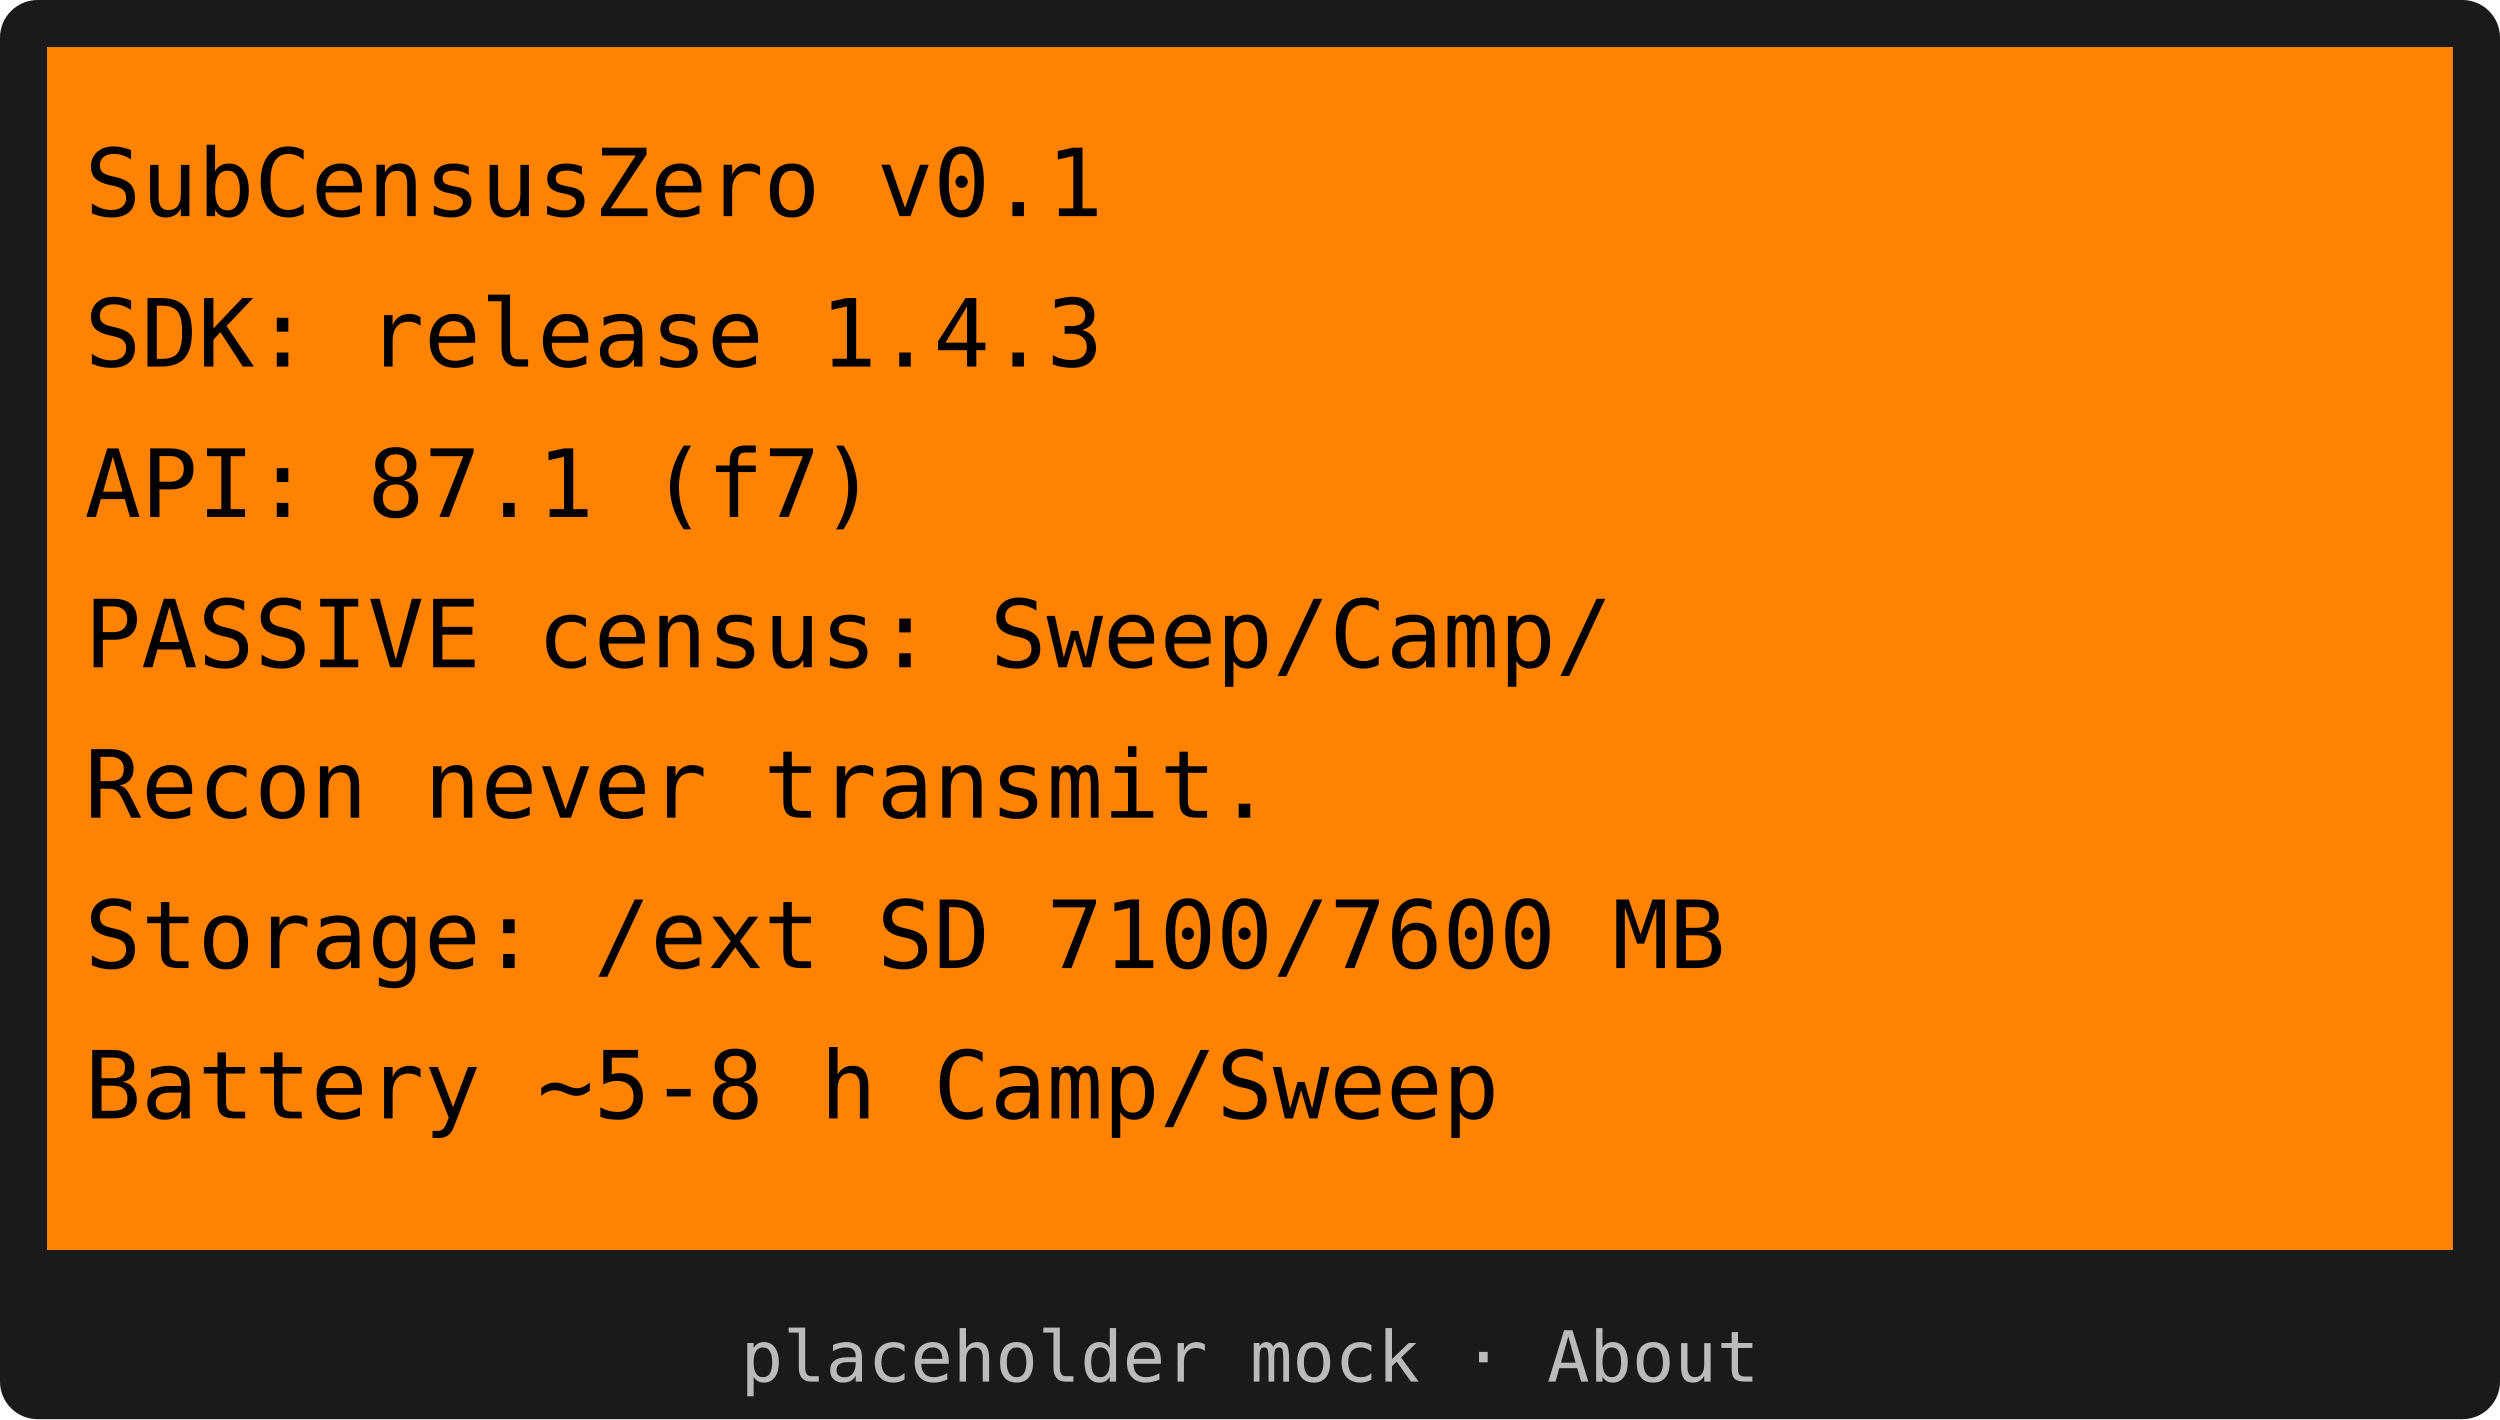
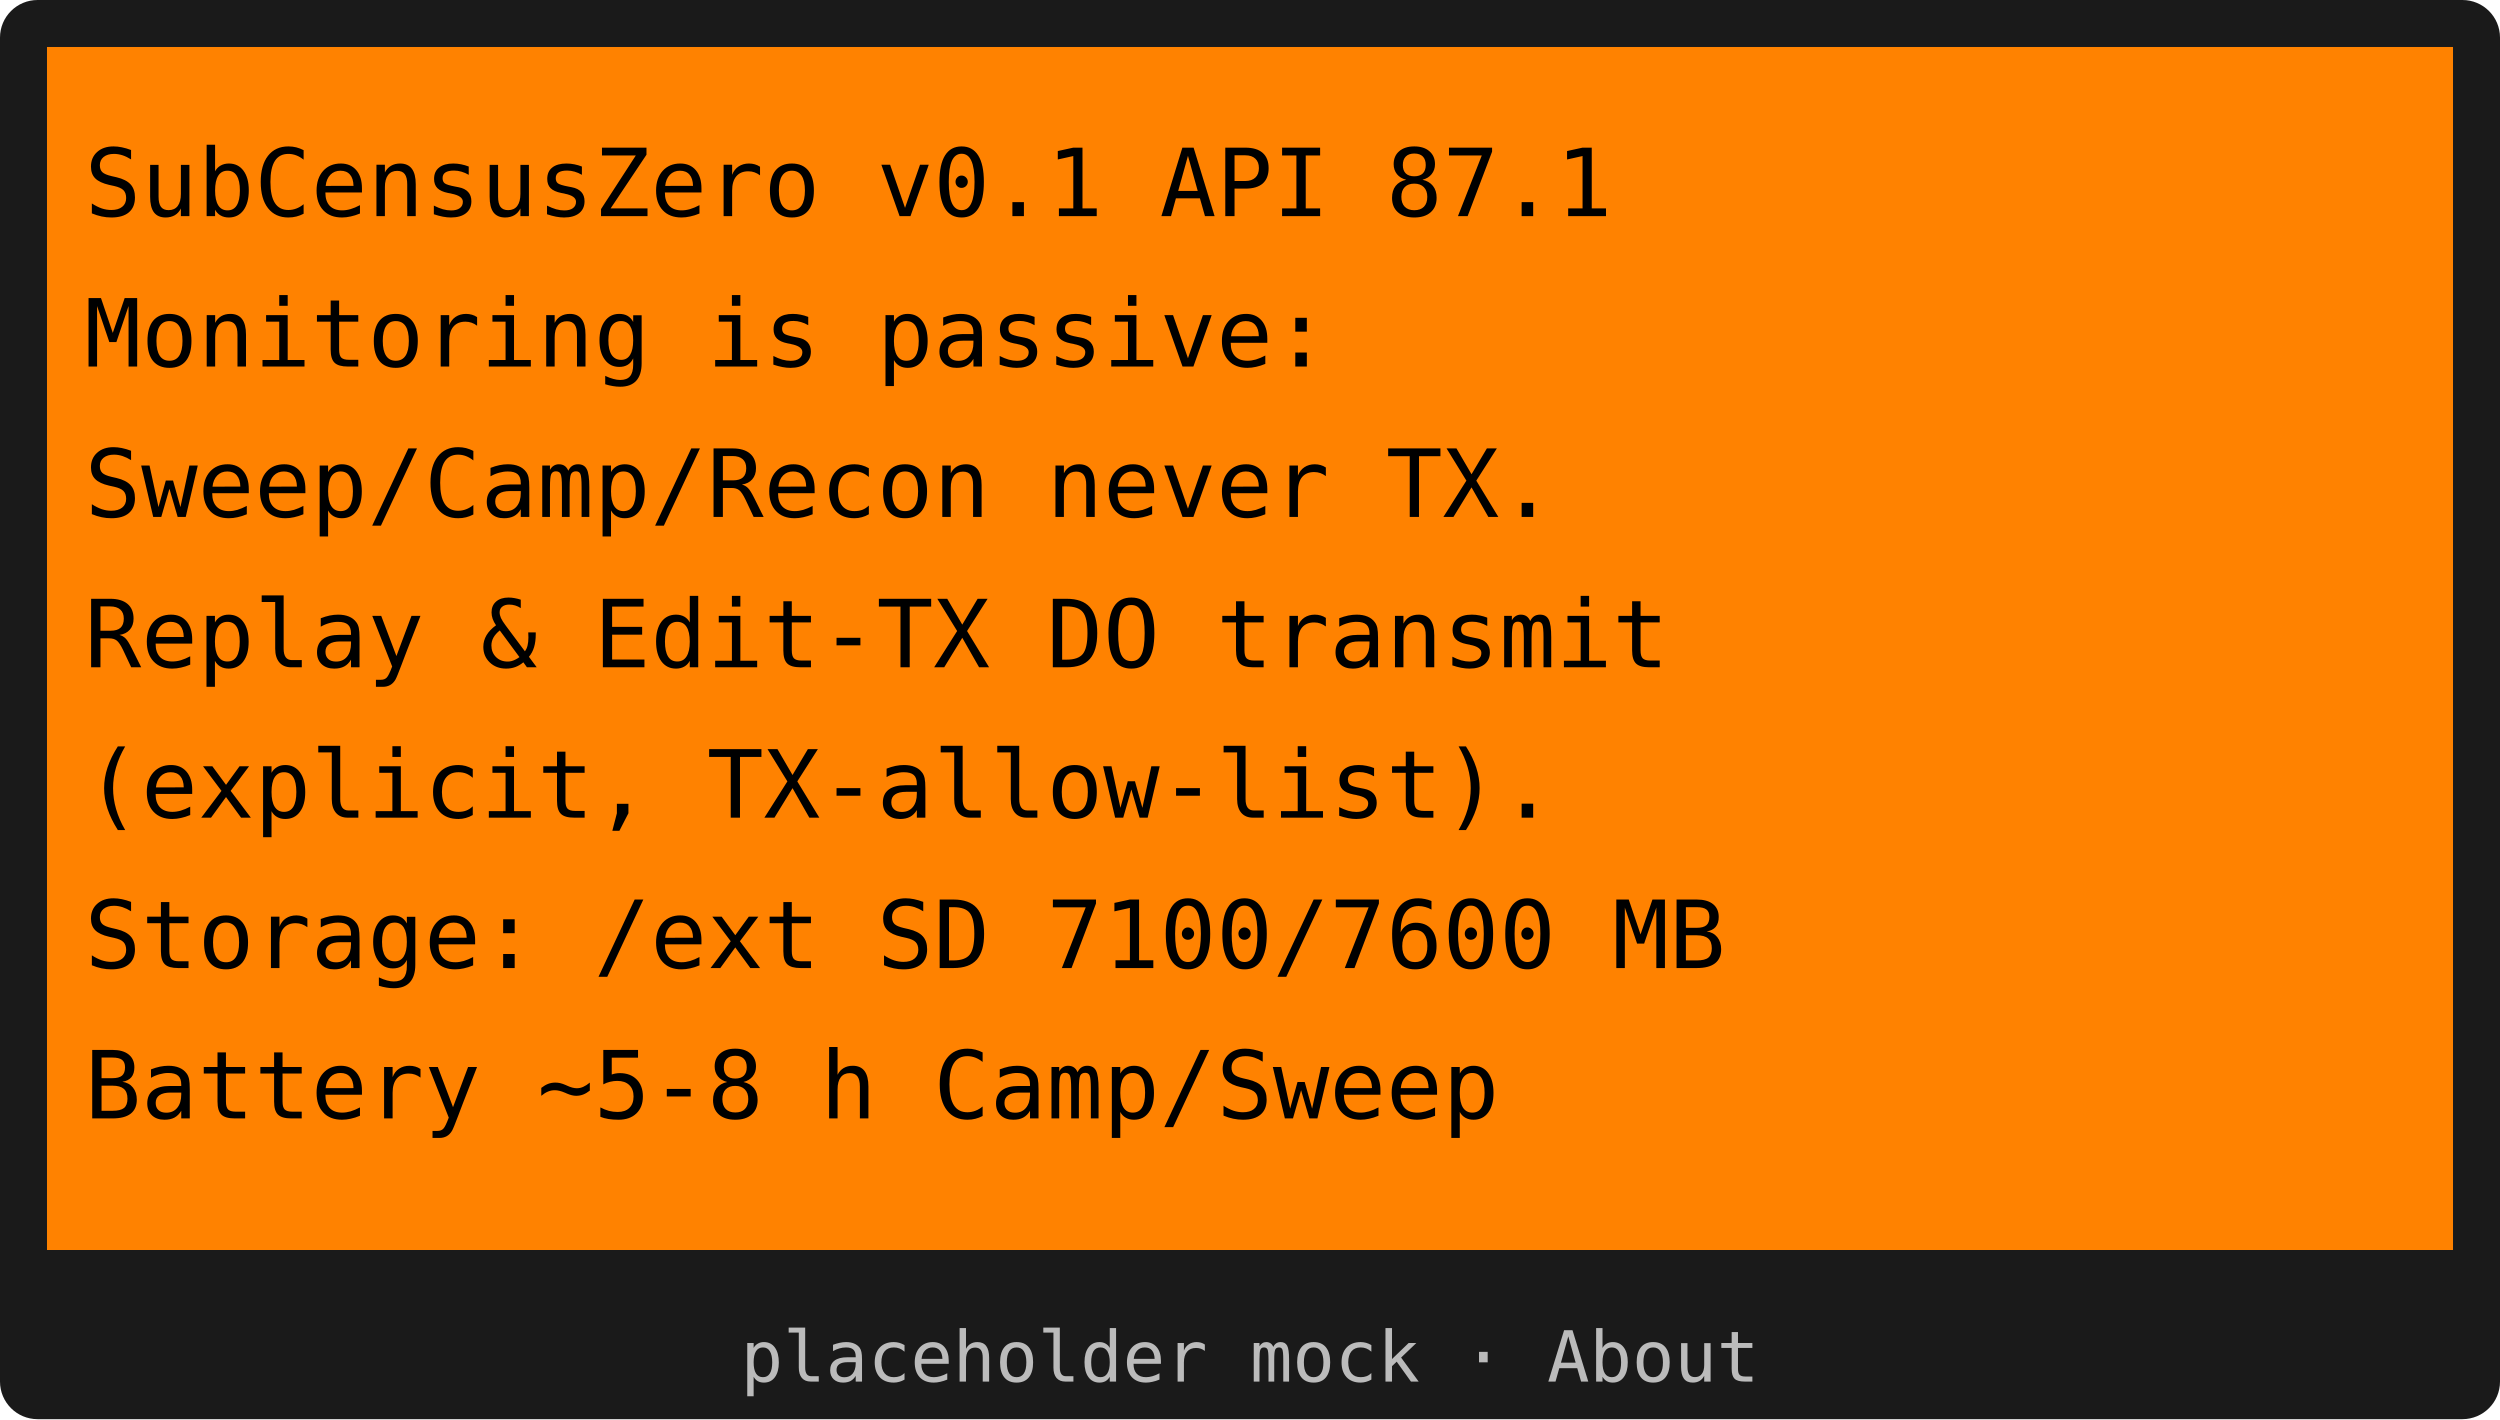
<svg xmlns="http://www.w3.org/2000/svg" width="532" height="302" viewBox="0 0 532 302">
  <rect width="532" height="302" fill="#1a1a1a" rx="8" />
  <rect x="10" y="10" width="512" height="256" fill="#FF8200" />
-   <text x="18" y="46" font-size="20" fill="#000000" text-anchor="start" font-family="'DejaVu Sans Mono','Consolas',monospace">SubCensusZero v0.1</text>
-   <text x="18" y="78" font-size="20" fill="#000000" text-anchor="start" font-family="'DejaVu Sans Mono','Consolas',monospace">SDK: release 1.4.3</text>
-   <text x="18" y="110" font-size="20" fill="#000000" text-anchor="start" font-family="'DejaVu Sans Mono','Consolas',monospace">API: 87.1 (f7)</text>
-   <text x="18" y="142" font-size="20" fill="#000000" text-anchor="start" font-family="'DejaVu Sans Mono','Consolas',monospace">PASSIVE census: Sweep/Camp/</text>
-   <text x="18" y="174" font-size="20" fill="#000000" text-anchor="start" font-family="'DejaVu Sans Mono','Consolas',monospace">Recon never transmit.</text>
+   <text x="18" y="46" font-size="20" fill="#000000" text-anchor="start" font-family="'DejaVu Sans Mono','Consolas',monospace">SubCensusZero v0.1   API 87.1</text>
+   <text x="18" y="78" font-size="20" fill="#000000" text-anchor="start" font-family="'DejaVu Sans Mono','Consolas',monospace">Monitoring is passive:</text>
+   <text x="18" y="110" font-size="20" fill="#000000" text-anchor="start" font-family="'DejaVu Sans Mono','Consolas',monospace">Sweep/Camp/Recon never TX.</text>
+   <text x="18" y="142" font-size="20" fill="#000000" text-anchor="start" font-family="'DejaVu Sans Mono','Consolas',monospace">Replay &amp; Edit-TX DO transmit</text>
+   <text x="18" y="174" font-size="20" fill="#000000" text-anchor="start" font-family="'DejaVu Sans Mono','Consolas',monospace">(explicit, TX-allow-list).</text>
  <text x="18" y="206" font-size="20" fill="#000000" text-anchor="start" font-family="'DejaVu Sans Mono','Consolas',monospace">Storage: /ext SD 7100/7600 MB</text>
  <text x="18" y="238" font-size="20" fill="#000000" text-anchor="start" font-family="'DejaVu Sans Mono','Consolas',monospace">Battery ~5-8 h Camp/Sweep</text>
  <text x="266" y="294" font-size="15" fill="#bbbbbb" text-anchor="middle" font-family="'DejaVu Sans Mono','Consolas',monospace">placeholder mock · About</text>
</svg>
